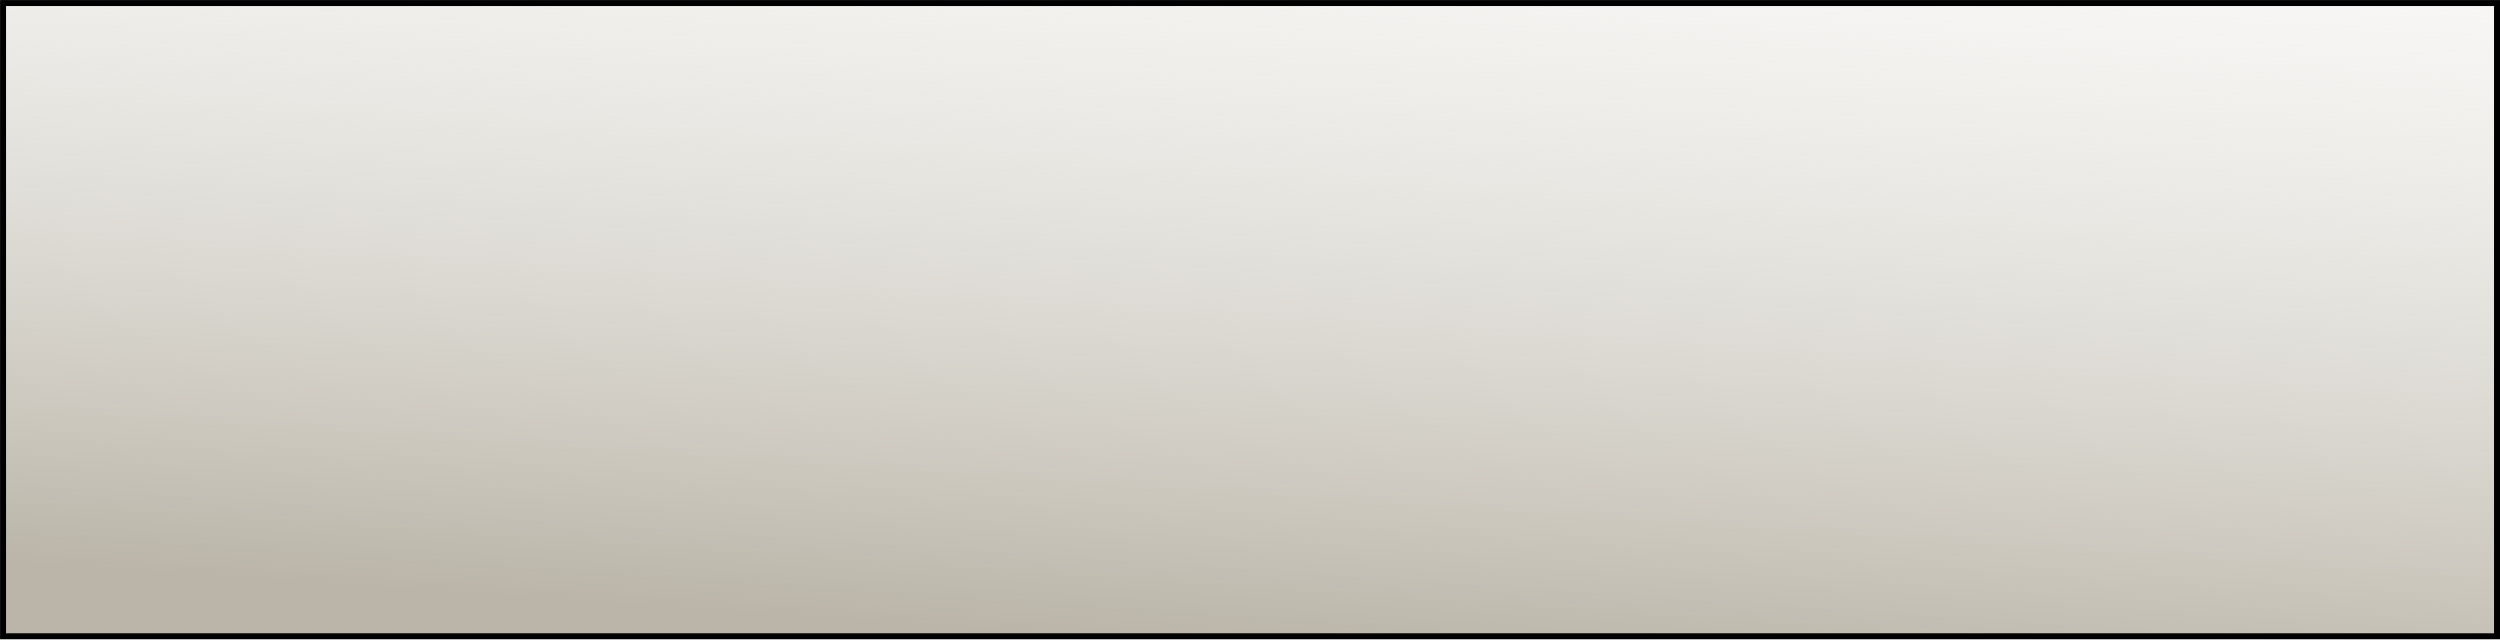
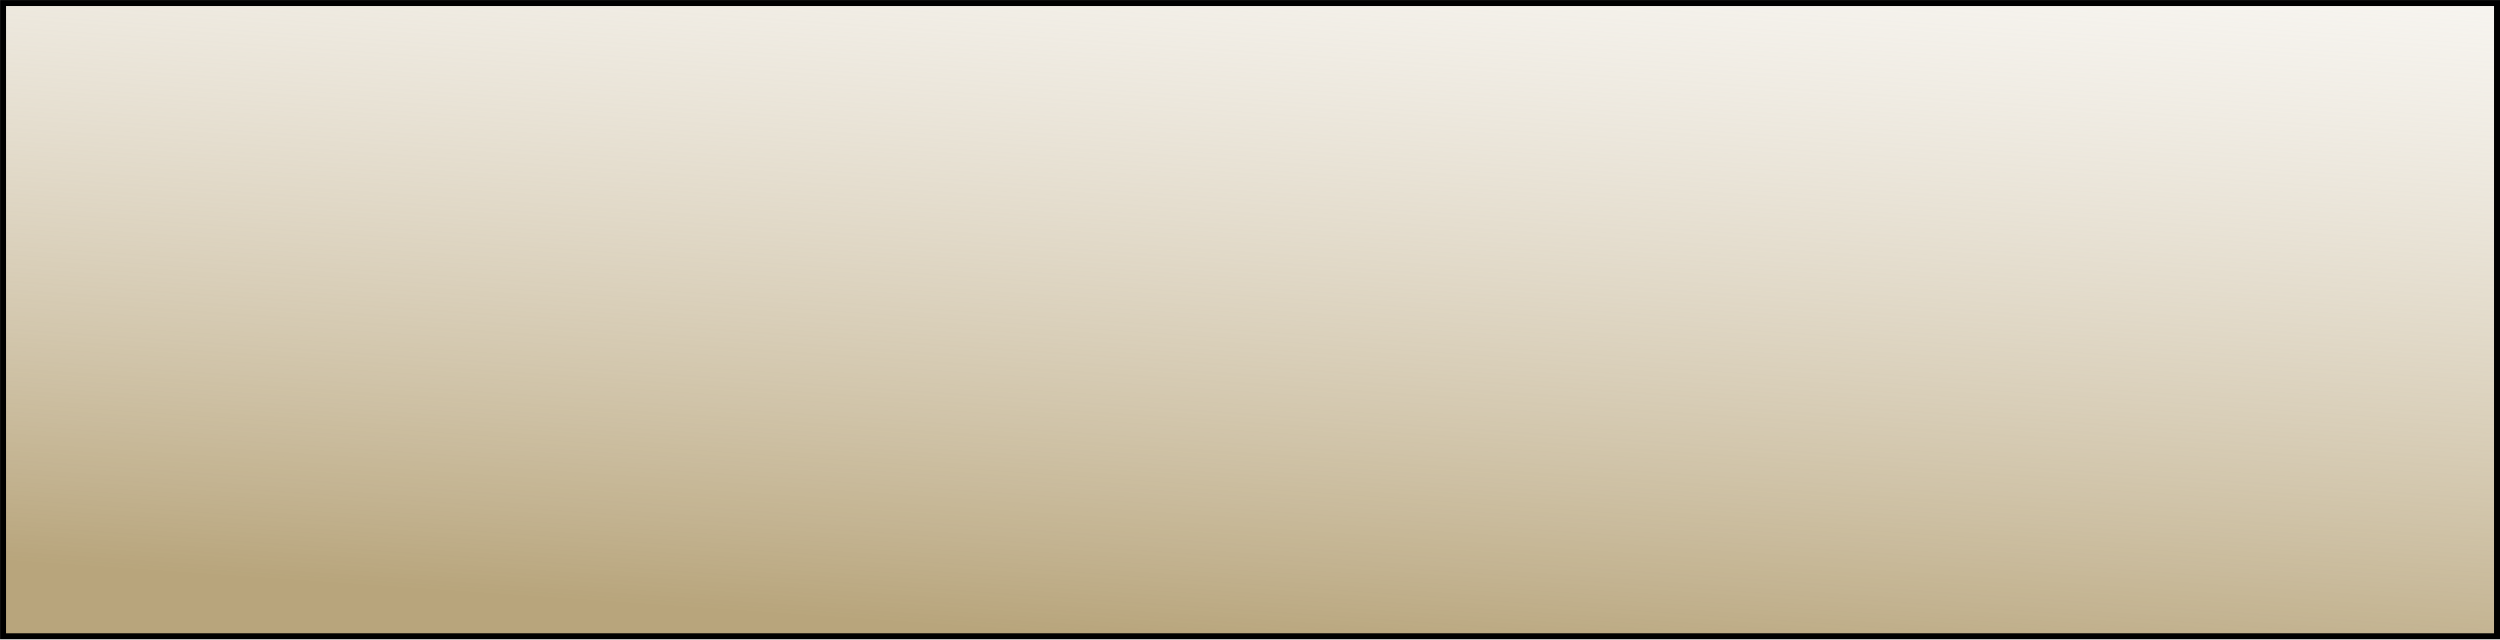
<svg xmlns="http://www.w3.org/2000/svg" xmlns:xlink="http://www.w3.org/1999/xlink" width="543.812" height="139.062" id="svg2" version="1.1">
  <defs id="defs4">
    <linearGradient id="linearGradient3765">
-       <stop style="stop-color:#bab5a8;stop-opacity:1;" offset="0" id="stop3767" />
+       <stop style="stop-color:#b8a57c;stop-opacity:1;" offset="0" id="stop3767" />
      <stop style="stop-color:#ffffff;stop-opacity:0;" offset="1" id="stop3769" />
    </linearGradient>
    <linearGradient id="linearGradient3755">
      <stop style="stop-color:#bfb2c5;stop-opacity:1;" offset="0" id="stop3757" />
      <stop style="stop-color:#e3dedb;stop-opacity:0;" offset="1" id="stop3759" />
    </linearGradient>
    <linearGradient xlink:href="#linearGradient3765" id="linearGradient3771" x1="349.139" y1="353.084" x2="365.64" y2="111.953" gradientUnits="userSpaceOnUse" />
  </defs>
  <g id="layer1" transform="translate(-111.3125,-214.6562)">
    <rect style="fill:#ffffff;fill-opacity:1;fill-rule:evenodd;stroke:none" id="rect2985" width="561.49" height="156.735" x="103.342" y="204.961" />
    <rect style="fill:url(#linearGradient3771);fill-opacity:1;stroke:#000000;stroke-width:1.3;stroke-miterlimit:4;stroke-opacity:1;stroke-dasharray:none" id="rect3763" width="542.499" height="137.745" x="111.976" y="215.317" ry="0" />
  </g>
</svg>
